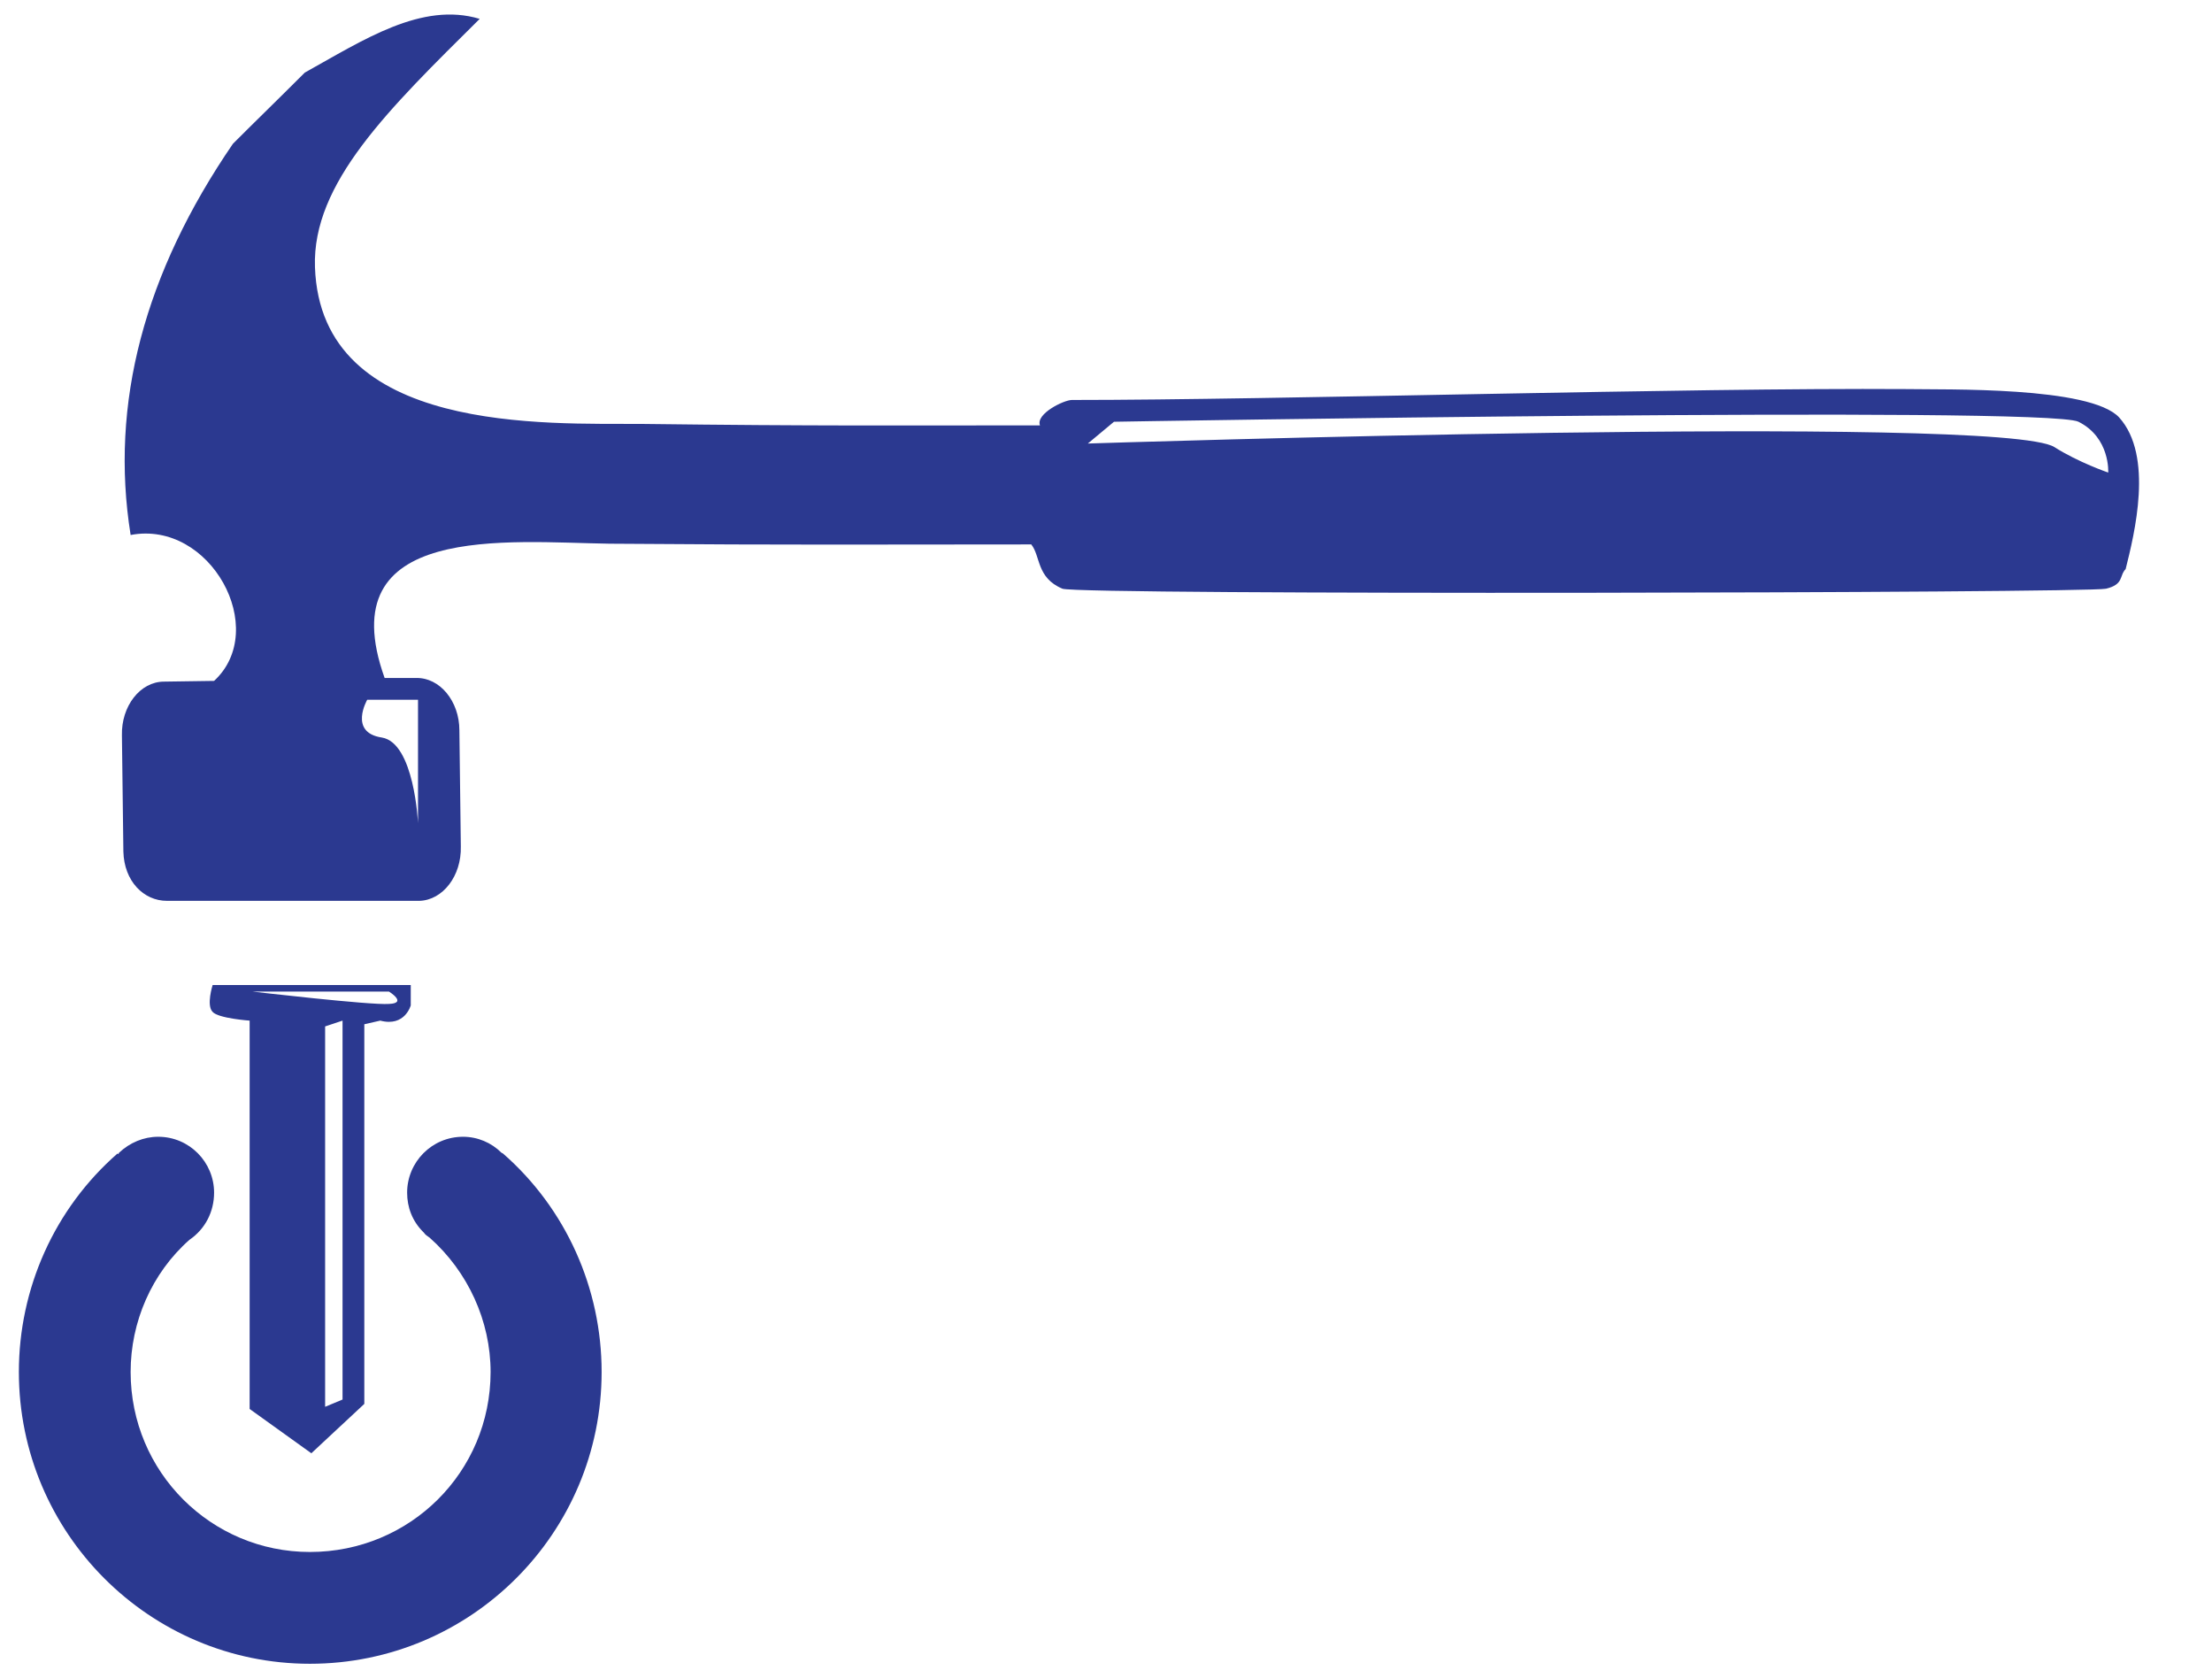
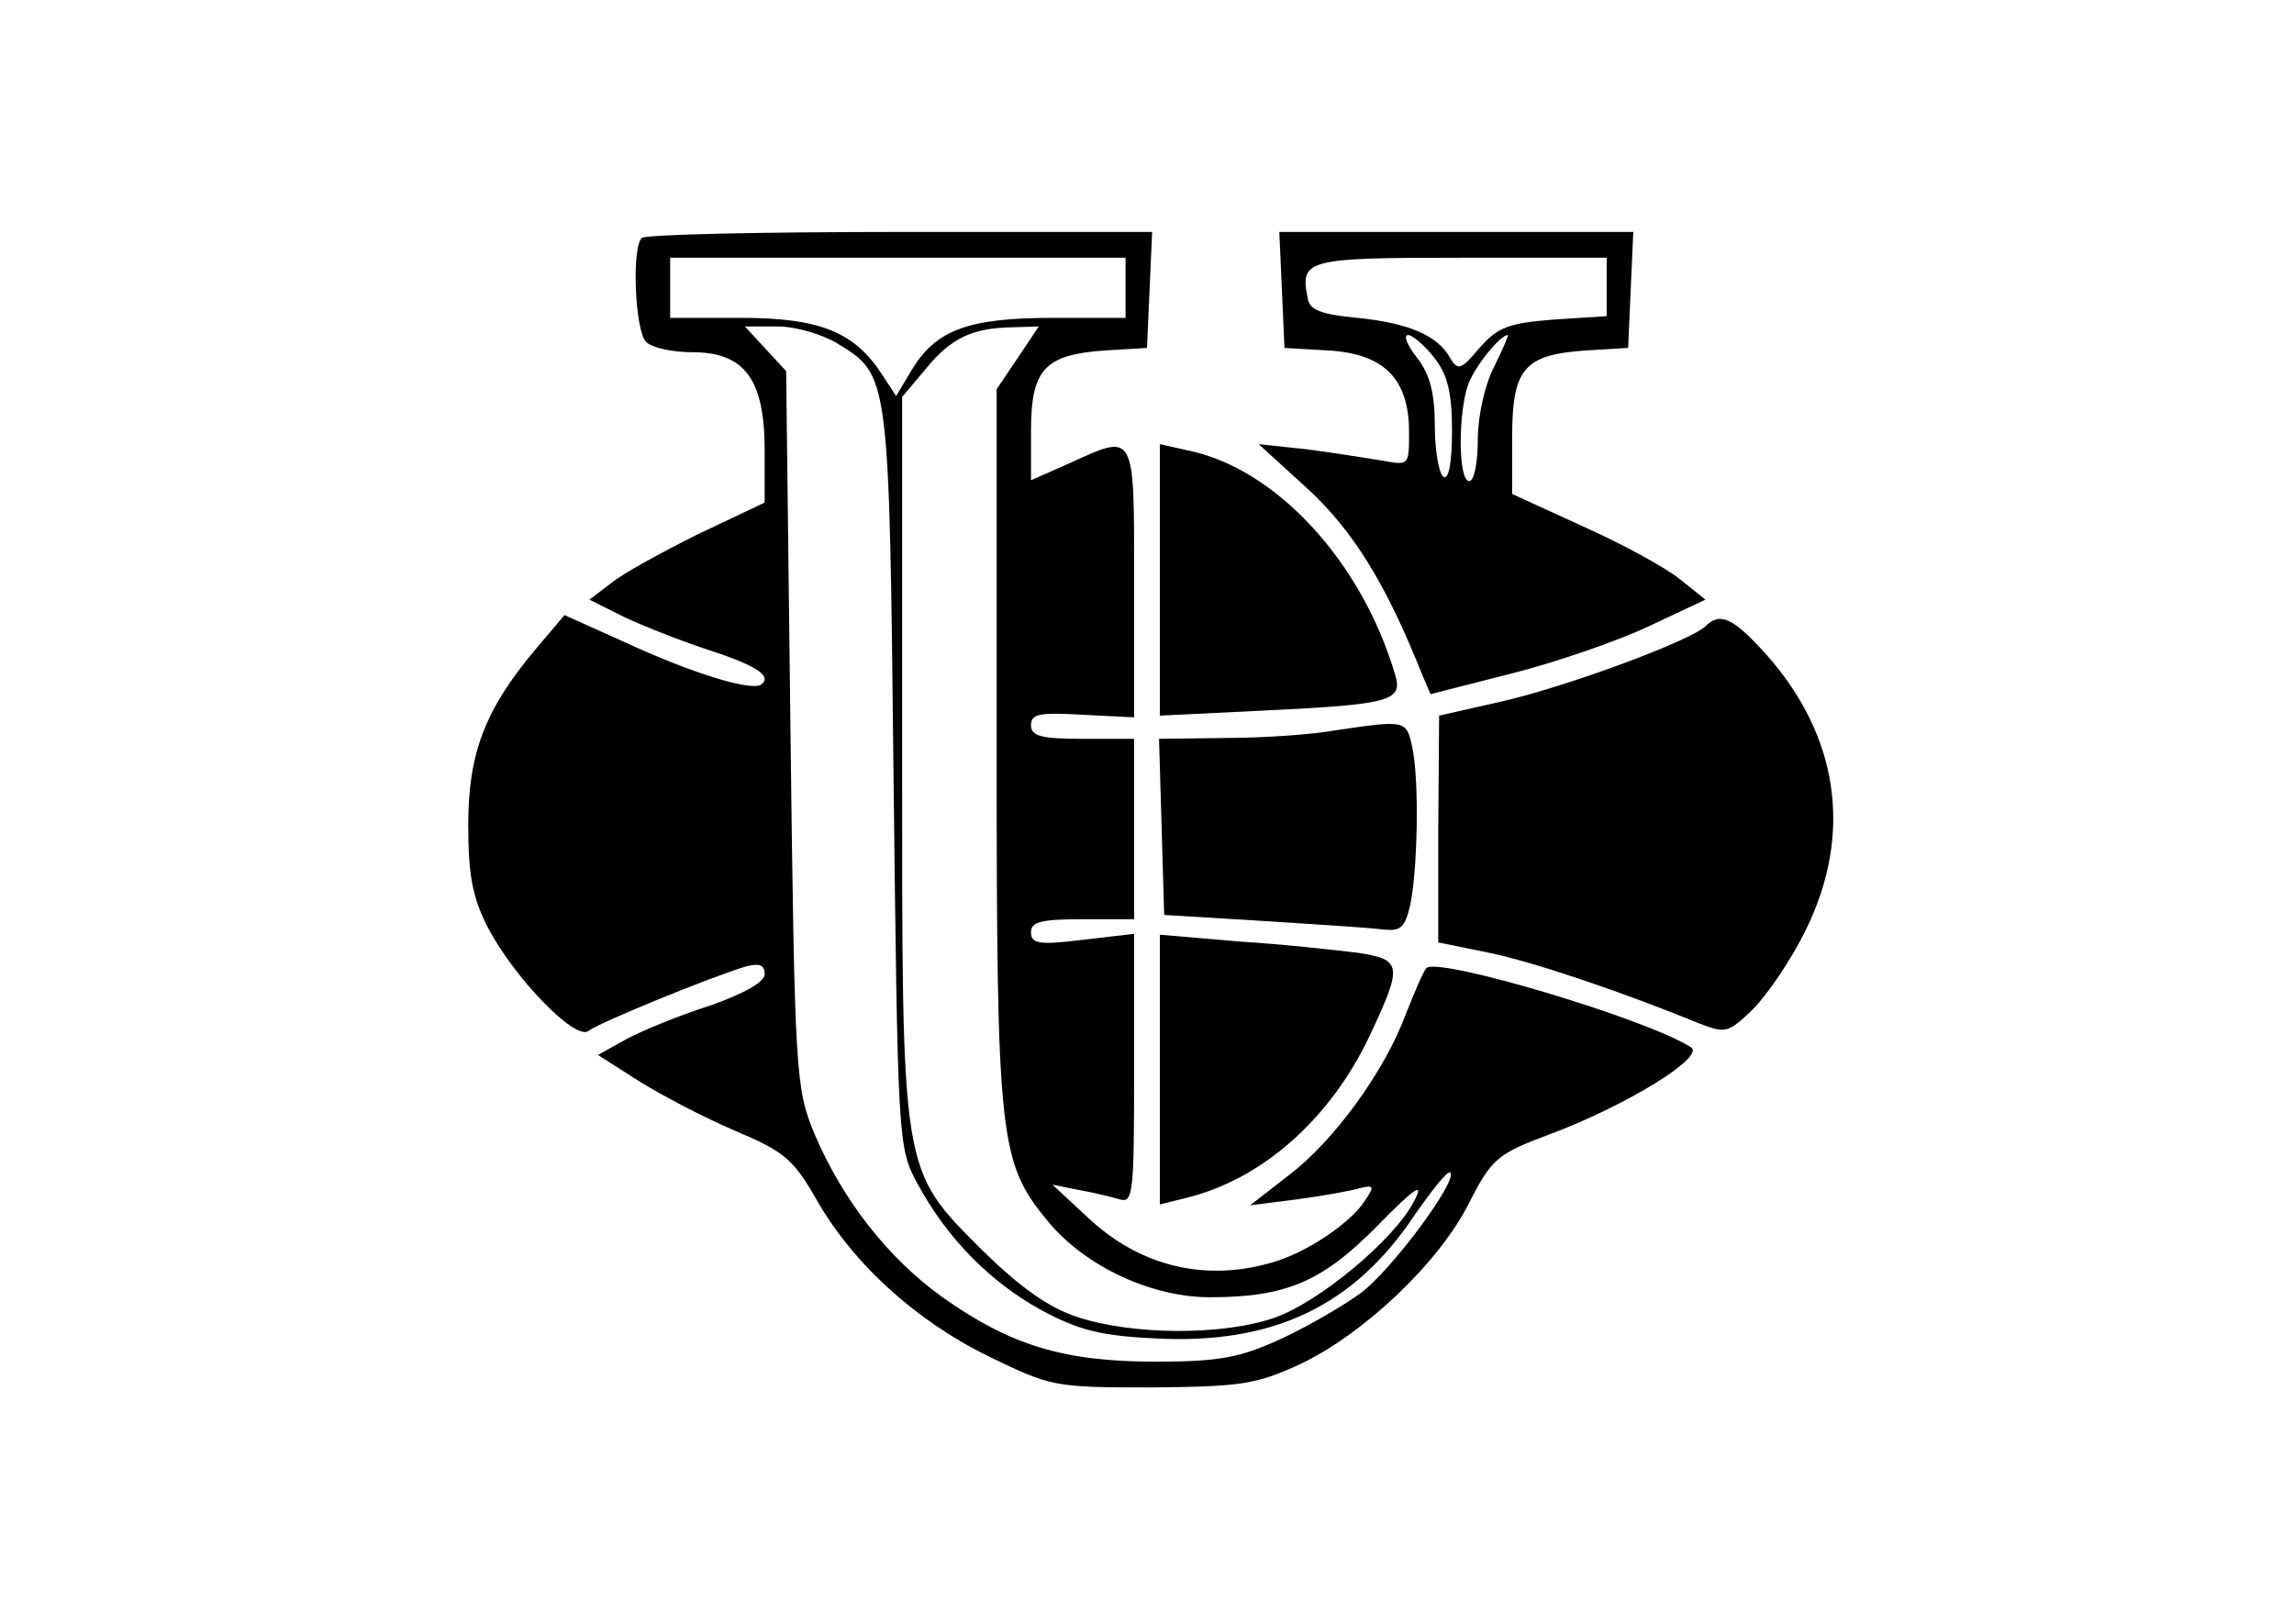
- <svg xmlns="http://www.w3.org/2000/svg" xmlns:ns1="http://xml.openoffice.org/svg/export" version="1.2" baseProfile="tiny" width="30.48mm" height="23.11mm" viewBox="0 0 3048 2311" preserveAspectRatio="xMidYMid" fill-rule="evenodd" stroke-width="28.222" stroke-linejoin="round" xml:space="preserve">
-   <defs class="ClipPathGroup">
-     <clipPath id="presentation_clip_path" clipPathUnits="userSpaceOnUse">
-       <rect x="0" y="0" width="3048" height="2311" />
-     </clipPath>
-   </defs>
-   <defs class="TextShapeIndex">
-     <g ns1:slide="id1" ns1:id-list="id3 id4 id5" />
-   </defs>
-   <defs class="EmbeddedBulletChars">
-     <g id="bullet-char-template(57356)" transform="scale(0.0004882812,-0.0004882812)">
-       <path d="M 580,1141 L 1163,571 580,0 -4,571 580,1141 Z" />
-     </g>
-     <g id="bullet-char-template(57354)" transform="scale(0.0004882812,-0.0004882812)">
-       <path d="M 8,1128 L 1137,1128 1137,0 8,0 8,1128 Z" />
-     </g>
-     <g id="bullet-char-template(10146)" transform="scale(0.0004882812,-0.0004882812)">
-       <path d="M 174,0 L 602,739 174,1481 1456,739 174,0 Z M 1358,739 L 309,1346 659,739 1358,739 Z" />
-     </g>
-     <g id="bullet-char-template(10132)" transform="scale(0.0004882812,-0.0004882812)">
-       <path d="M 2015,739 L 1276,0 717,0 1260,543 174,543 174,936 1260,936 717,1481 1274,1481 2015,739 Z" />
-     </g>
-     <g id="bullet-char-template(10007)" transform="scale(0.0004882812,-0.0004882812)">
-       <path d="M 0,-2 C -7,14 -16,27 -25,37 L 356,567 C 262,823 215,952 215,954 215,979 228,992 255,992 264,992 276,990 289,987 310,991 331,999 354,1012 L 381,999 492,748 772,1049 836,1024 860,1049 C 881,1039 901,1025 922,1006 886,937 835,863 770,784 769,783 710,716 594,584 L 774,223 C 774,196 753,168 711,139 L 727,119 C 717,90 699,76 672,76 641,76 570,178 457,381 L 164,-76 C 142,-110 111,-127 72,-127 30,-127 9,-110 8,-76 1,-67 -2,-52 -2,-32 -2,-23 -1,-13 0,-2 Z" />
-     </g>
-     <g id="bullet-char-template(10004)" transform="scale(0.0004882812,-0.0004882812)">
-       <path d="M 285,-33 C 182,-33 111,30 74,156 52,228 41,333 41,471 41,549 55,616 82,672 116,743 169,778 240,778 293,778 328,747 346,684 L 369,508 C 377,444 397,411 428,410 L 1163,1116 C 1174,1127 1196,1133 1229,1133 1271,1133 1292,1118 1292,1087 L 1292,965 C 1292,929 1282,901 1262,881 L 442,47 C 390,-6 338,-33 285,-33 Z" />
-     </g>
-     <g id="bullet-char-template(9679)" transform="scale(0.0004882812,-0.0004882812)">
-       <path d="M 813,0 C 632,0 489,54 383,161 276,268 223,411 223,592 223,773 276,916 383,1023 489,1130 632,1184 813,1184 992,1184 1136,1130 1245,1023 1353,916 1407,772 1407,592 1407,412 1353,268 1245,161 1136,54 992,0 813,0 Z" />
-     </g>
-     <g id="bullet-char-template(8226)" transform="scale(0.0004882812,-0.0004882812)">
-       <path d="M 346,457 C 273,457 209,483 155,535 101,586 74,649 74,723 74,796 101,859 155,911 209,963 273,989 346,989 419,989 480,963 531,910 582,859 608,796 608,723 608,648 583,586 532,535 482,483 420,457 346,457 Z" />
-     </g>
-     <g id="bullet-char-template(8211)" transform="scale(0.0004882812,-0.0004882812)">
-       <path d="M -4,459 L 1135,459 1135,606 -4,606 -4,459 Z" />
-     </g>
-   </defs>
-   <defs class="TextEmbeddedBitmaps" />
-   <g>
-     <g id="id2" class="Master_Slide">
-       <g id="bg-id2" class="Background" />
-       <g id="bo-id2" class="BackgroundObjects" />
-     </g>
-   </g>
-   <g class="SlideGroup">
-     <g>
-       <g id="id1" class="Slide" clip-path="url(#presentation_clip_path)">
-         <g class="Page">
-           <g class="com.sun.star.drawing.ClosedBezierShape">
-             <g id="id3">
-               <path fill="rgb(43,57,144)" stroke="none" d="M 2920,575 C 2880,532 2681,537 2626,536 2324,534 1760,551 1477,551 1466,551 1427,570 1433,586 1233,586 1127,587 885,584 754,583 442,599 434,368 430,252 536,150 661,26 581,2 501,55 420,100 381,139 354,165 321,198 199,376 151,556 180,737 290,716 372,867 295,938 L 226,939 C 193,939 167,973 168,1013 L 170,1173 C 171,1214 198,1241 230,1241 L 578,1241 C 610,1240 636,1207 635,1166 L 633,1006 C 633,966 606,933 573,934 L 530,934 C 453,719 700,747 840,749 1102,751 1190,750 1421,750 1434,766 1428,796 1464,811 1487,820 2877,817 2902,811 2927,805 2920,793 2929,784 2941,736 2968,628 2920,575 Z M 576,964 L 576,1134 C 576,1134 571,1023 526,1016 480,1009 506,964 506,964 L 576,964 Z M 2905,651 C 2905,651 2864,637 2831,616 2760,570 1499,611 1499,611 L 1535,581 C 1535,581 2820,559 2864,581 2908,603 2905,651 2905,651 Z" />
-             </g>
-           </g>
-           <g class="com.sun.star.drawing.ClosedBezierShape">
-             <g id="id4">
-               <path fill="rgb(43,57,144)" stroke="none" d="M 293,1357 C 293,1357 284,1385 293,1394 301,1403 344,1406 344,1406 L 344,1941 429,2002 502,1934 502,1411 524,1406 C 558,1415 566,1385 566,1385 L 566,1357 293,1357 Z M 472,1928 L 448,1938 448,1414 472,1406 472,1928 Z M 536,1383 C 511,1385 348,1366 348,1366 L 536,1366 C 536,1366 562,1382 536,1383 Z" />
-             </g>
-           </g>
-           <g class="com.sun.star.drawing.ClosedBezierShape">
-             <g id="id5">
-               <path fill="rgb(43,57,144)" stroke="none" d="M 693,1589 L 691,1588 C 677,1574 658,1566 638,1566 595,1566 561,1601 561,1643 561,1663 568,1682 583,1697 L 584,1698 C 586,1701 589,1703 592,1705 645,1752 676,1820 676,1890 676,2028 565,2138 427,2138 291,2138 180,2028 180,1890 180,1821 209,1754 261,1708 283,1693 295,1669 295,1643 295,1601 261,1566 218,1566 198,1566 179,1574 164,1588 L 163,1590 162,1589 C 75,1665 26,1775 26,1890 26,2112 206,2292 427,2292 649,2292 829,2112 829,1890 829,1775 780,1665 693,1589 Z" />
-             </g>
-           </g>
-         </g>
-       </g>
-     </g>
+ <svg xmlns="http://www.w3.org/2000/svg" version="1.0" width="267pt" height="189pt" viewBox="0 0 267 189" preserveAspectRatio="xMidYMid meet">
+   <g transform="translate(0,189) scale(0.1,-0.1)" fill="#000000" stroke="none">
+     <path d="M747 1613 c-12 -11 -8 -108 5 -121 7 -7 31 -12 54 -12 61 0 84 -32 84 -114 l0 -61 -78 -37 c-42 -21 -88 -46 -101 -57 l-25 -19 40 -20 c21 -10 64 -27 94 -37 59 -19 78 -31 67 -41 -9 -10 -79 11 -161 49 l-69 31 -33 -39 c-59 -70 -79 -121 -79 -205 0 -59 5 -85 23 -120 31 -59 102 -132 117 -120 11 9 140 62 183 75 16 4 22 2 22 -9 0 -9 -23 -22 -62 -36 -35 -11 -79 -29 -98 -39 l-34 -19 47 -30 c27 -17 77 -43 112 -58 57 -24 68 -33 94 -78 42 -75 115 -142 200 -184 74 -36 77 -37 190 -37 104 1 122 3 174 27 74 35 162 118 197 188 26 51 33 57 92 79 89 33 184 91 166 102 -51 33 -296 106 -308 92 -4 -5 -14 -29 -24 -54 -24 -65 -83 -147 -136 -187 l-45 -35 55 7 c30 4 63 10 73 13 16 4 17 2 6 -14 -16 -26 -69 -62 -110 -73 -77 -22 -152 -4 -212 52 l-42 39 30 -6 c17 -3 38 -8 48 -11 16 -5 17 7 17 152 l0 157 -60 -7 c-50 -6 -60 -5 -60 9 0 12 12 15 60 15 l60 0 0 105 0 105 -60 0 c-48 0 -60 3 -60 16 0 13 10 15 60 12 l60 -3 0 158 c0 177 2 173 -77 137 l-43 -19 0 58 c0 71 16 88 85 93 l50 3 3 68 3 67 -294 0 c-161 0 -297 -3 -300 -7z m563 -58 l0 -35 -85 0 c-98 0 -136 -14 -164 -61 l-18 -30 -17 26 c-32 49 -73 65 -163 65 l-83 0 0 35 0 35 265 0 265 0 0 -35z m-335 -65 c60 -37 60 -34 65 -505 5 -424 5 -431 28 -473 34 -63 84 -114 144 -147 43 -23 68 -30 134 -33 136 -7 230 38 300 143 21 30 39 53 42 50 9 -9 -68 -113 -104 -140 -19 -14 -60 -38 -92 -53 -48 -22 -71 -27 -147 -27 -107 0 -169 19 -248 75 -64 46 -116 113 -149 190 -22 54 -23 66 -28 472 l-5 416 -24 26 -24 26 38 0 c21 0 52 -9 70 -20z m210 -16 l-25 -37 0 -417 c0 -458 3 -483 60 -552 43 -52 120 -88 188 -88 89 0 131 18 195 83 44 45 55 52 43 29 -23 -45 -111 -118 -163 -136 -61 -21 -166 -20 -229 1 -34 11 -67 35 -110 77 -96 96 -94 86 -94 577 l0 417 27 32 c30 37 55 48 100 49 l32 1 -24 -36z" />
+     <path d="M1492 1553 l3 -68 52 -3 c64 -4 93 -33 93 -95 0 -39 0 -39 -32 -33 -18 3 -57 9 -87 13 l-56 6 57 -52 c53 -49 91 -110 134 -218 l9 -21 94 24 c52 13 124 38 160 55 l66 31 -30 24 c-16 13 -67 41 -112 61 l-83 38 0 66 c0 80 14 96 85 101 l50 3 3 68 3 67 -206 0 -206 0 3 -67z m378 3 l0 -34 -62 -4 c-52 -4 -65 -9 -86 -33 -21 -25 -25 -27 -34 -12 -14 26 -48 41 -108 47 -42 4 -56 9 -58 23 -9 45 -2 47 178 47 l170 0 0 -34z m-201 -82 c16 -20 21 -41 21 -86 0 -37 -4 -57 -10 -53 -5 3 -10 30 -10 59 0 39 -6 61 -21 80 -11 14 -16 26 -10 26 5 0 19 -12 30 -26z m70 -11 c-11 -21 -19 -58 -19 -85 0 -26 -4 -48 -10 -48 -13 0 -13 80 -1 113 8 21 37 57 46 57 1 0 -6 -17 -16 -37z" />
+     <path d="M1350 1215 l0 -158 123 6 c144 7 160 11 151 41 -39 133 -140 242 -243 262 l-31 7 0 -158z" />
+     <path d="M1985 1161 c-18 -17 -158 -69 -235 -87 l-75 -17 -1 -132 0 -132 59 -12 c53 -11 156 -46 244 -82 31 -12 34 -12 63 16 17 17 45 58 62 93 55 112 38 226 -47 321 -38 42 -53 49 -70 32z" />
+     <path d="M1555 1040 c-27 -5 -85 -9 -128 -9 l-78 -1 3 -102 3 -103 115 -7 c63 -4 126 -8 140 -10 20 -2 25 2 31 27 9 40 11 145 3 184 -7 33 -7 33 -89 21z" />
+     <path d="M1350 645 l0 -157 28 7 c90 21 170 92 216 189 39 83 38 89 -14 97 -25 3 -87 10 -137 13 l-93 8 0 -157z" />
  </g>
</svg>
